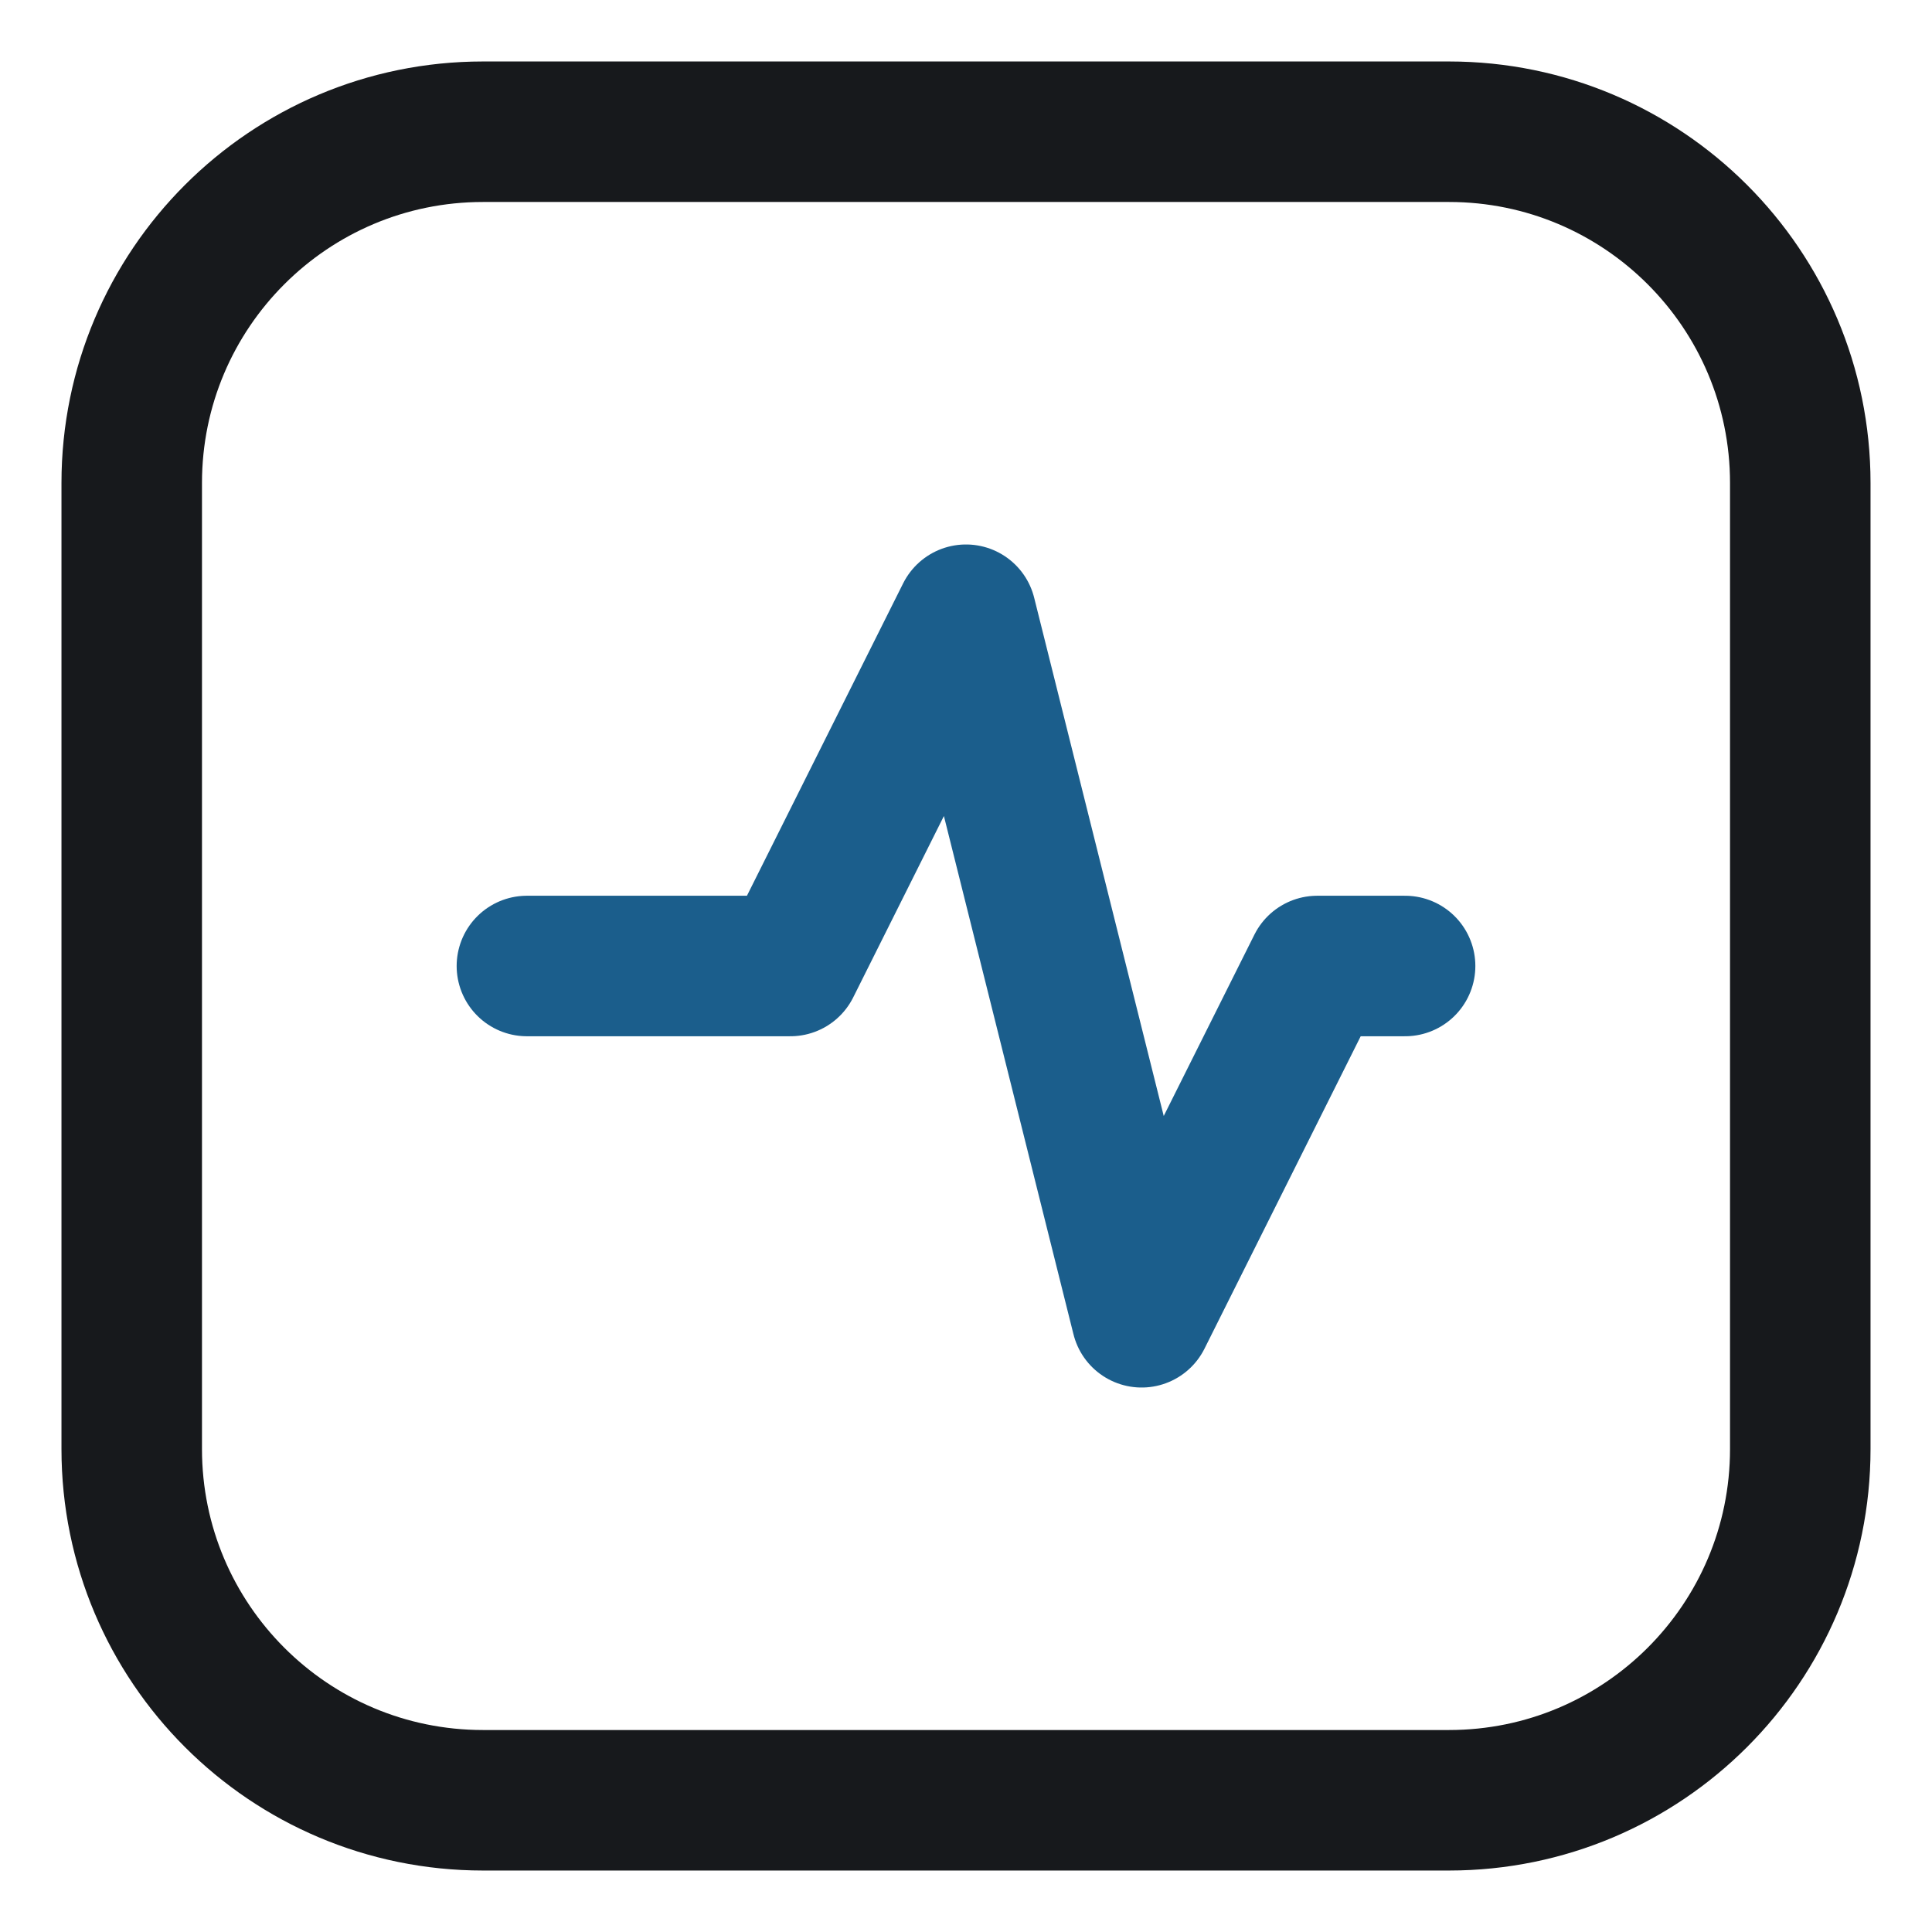
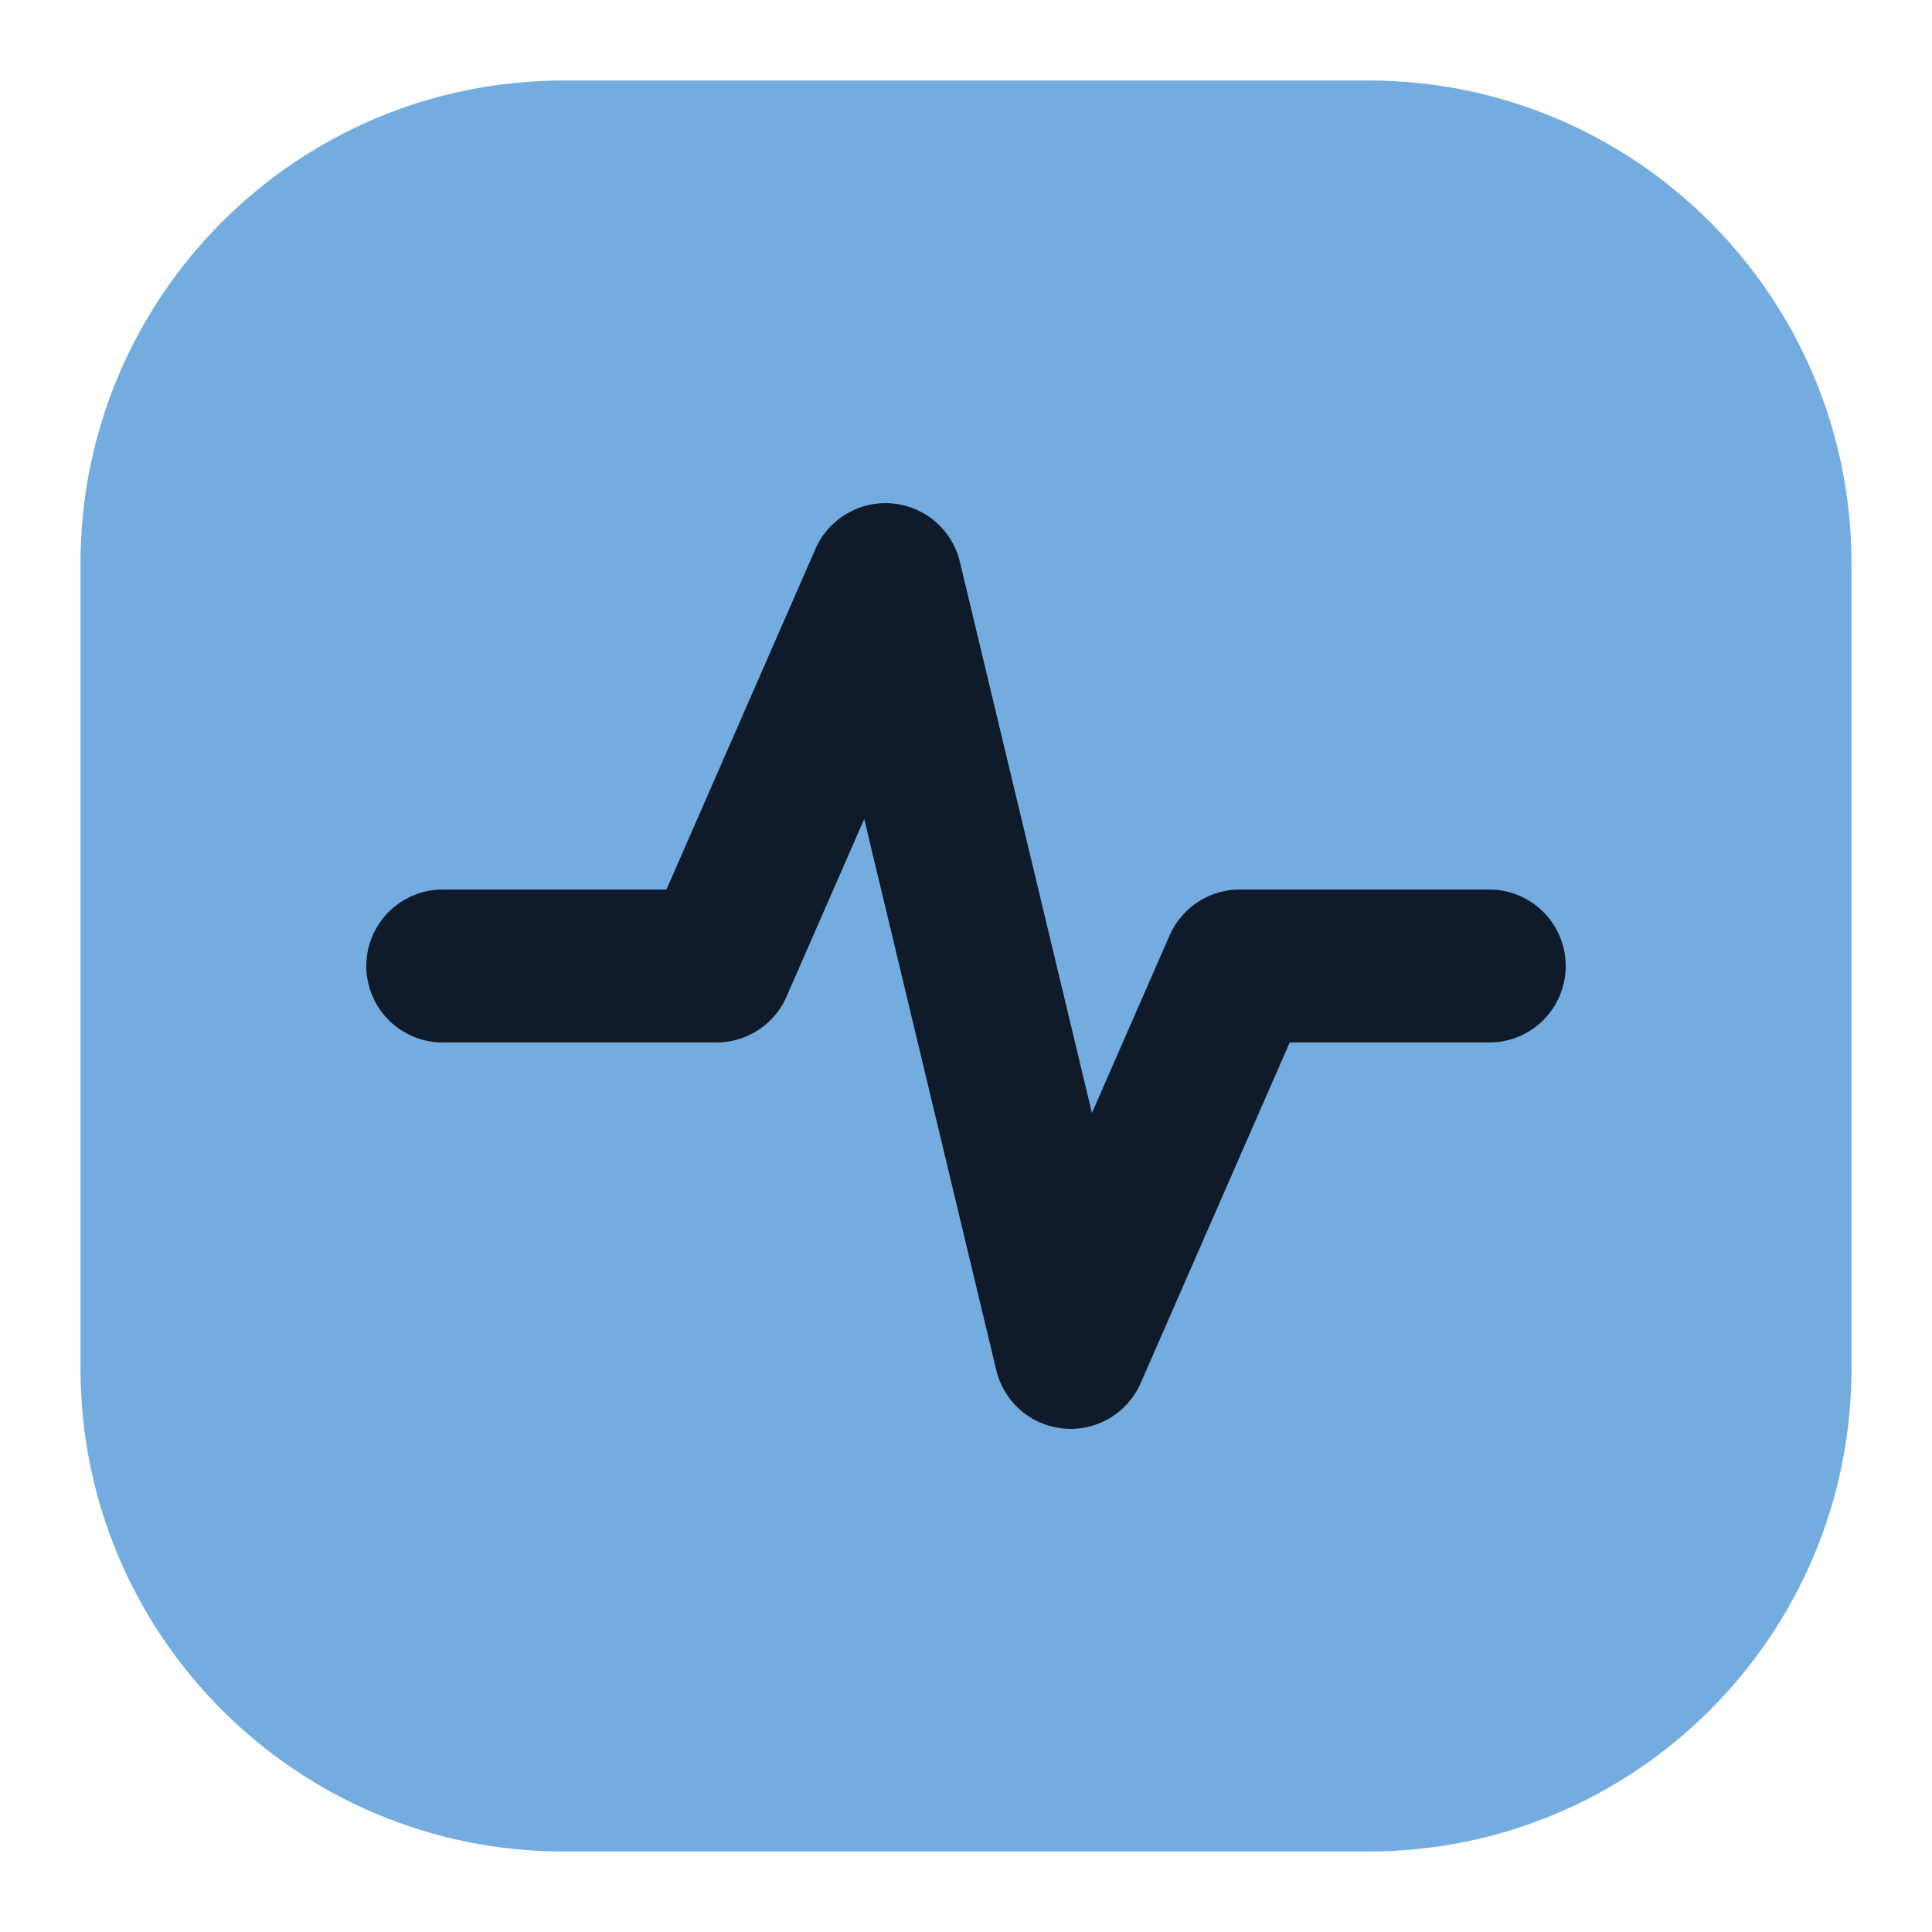
- <svg xmlns="http://www.w3.org/2000/svg" viewBox="0 0 22 22" fill="none">
-   <rect x="1.5" y="1.5" width="19" height="19" rx="4" stroke="#17191c" stroke-width="1.6" />
-   <path d="M6 11h3l2-4 2 8 2-4h1" stroke="#1b5e8c" stroke-width="1.6" stroke-linecap="round" stroke-linejoin="round" />
+ <svg xmlns="http://www.w3.org/2000/svg" viewBox="0 0 24 24" fill="none">
+   <rect x="1" y="1" width="22" height="22" rx="6" fill="#74acdf" />
+   <path d="M5.5 12h3.4l2.1-4.8 2.3 9.6 2.1-4.8h3.1" stroke="#0f1b2a" stroke-width="1.9" stroke-linecap="round" stroke-linejoin="round" />
</svg>
